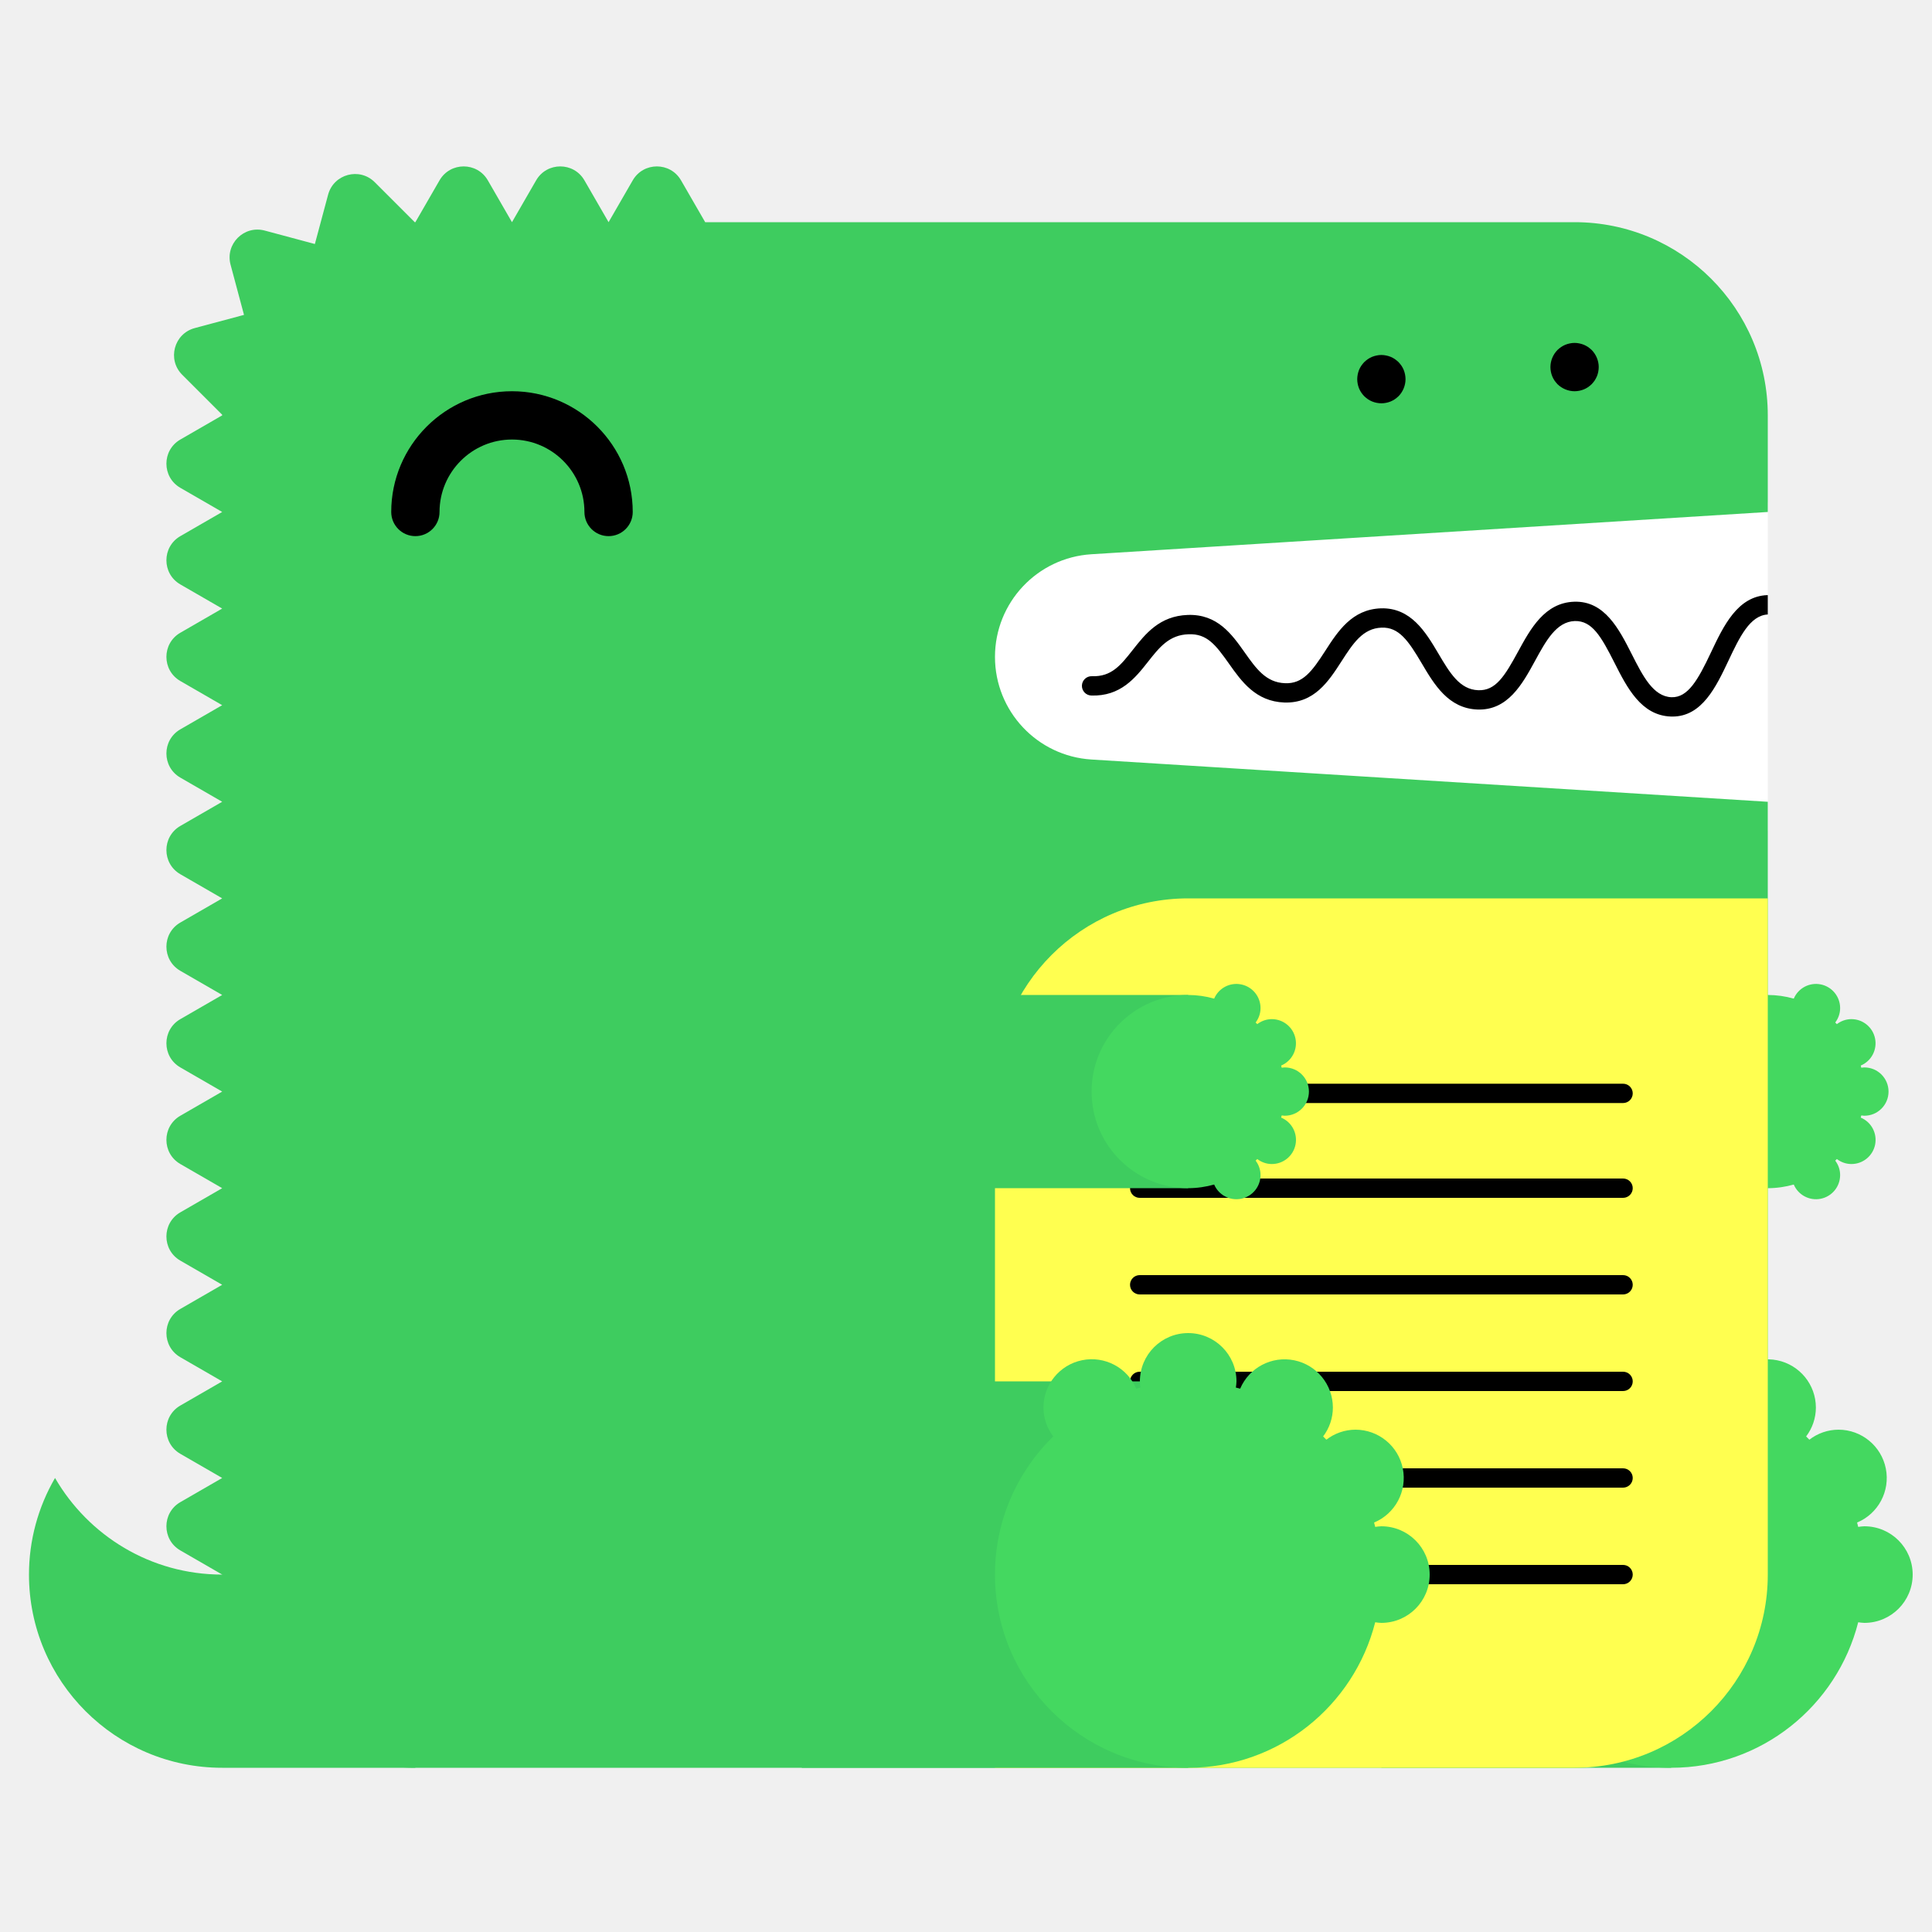
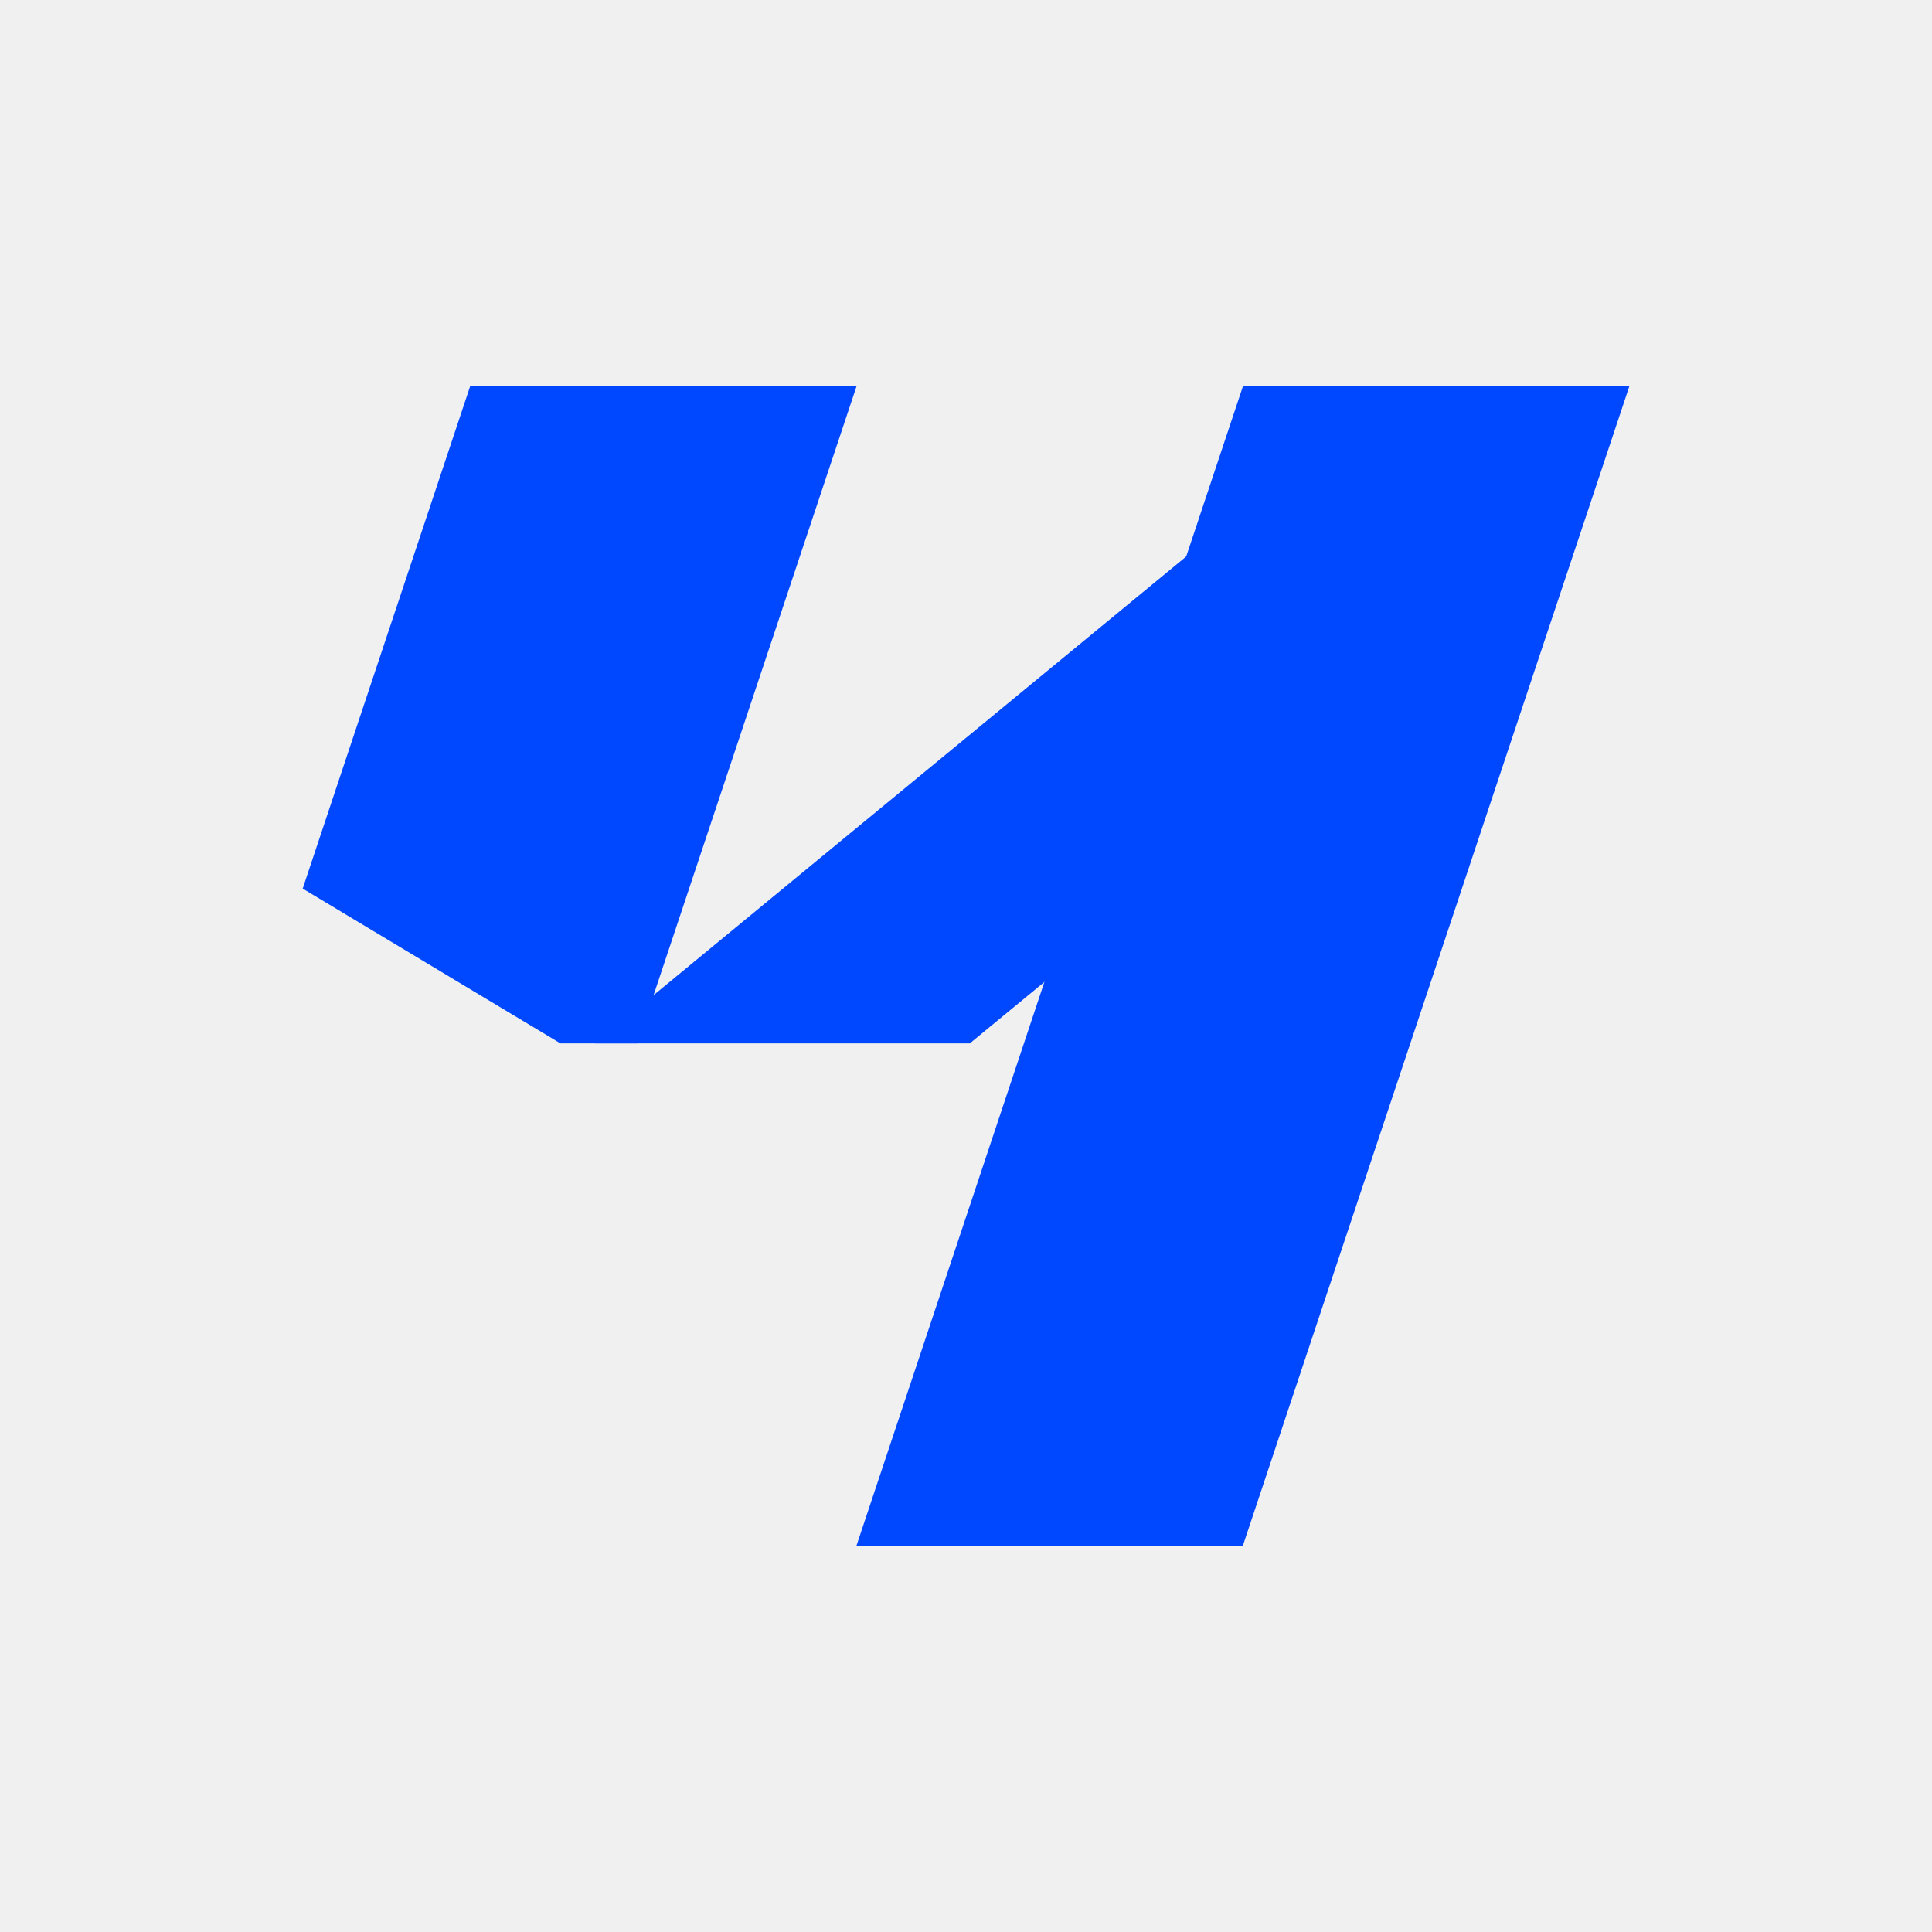
- <svg xmlns="http://www.w3.org/2000/svg" width="200" height="200" viewBox="0 0 200 200">
-   <g fill="none" fill-rule="evenodd">
-     <path fill="#FFF" d="M99 52h84v34H99z" />
-     <path d="M23 163c-7.398 0-13.843-4.027-17.303-10A19.886 19.886 0 0 0 3 163c0 11.046 8.954 20 20 20h20v-20H23z" fill="#3ECC5F" />
-     <path d="M112.98 57.376L183 53V43c0-11.046-8.954-20-20-20H73l-2.5-4.33c-1.112-1.925-3.889-1.925-5 0L63 23l-2.5-4.33c-1.111-1.925-3.889-1.925-5 0L53 23l-2.5-4.33c-1.111-1.925-3.889-1.925-5 0L43 23c-.022 0-.042.003-.065.003l-4.142-4.141c-1.57-1.571-4.252-.853-4.828 1.294l-1.369 5.104-5.192-1.392c-2.148-.575-4.111 1.389-3.535 3.536l1.39 5.193-5.102 1.367c-2.148.576-2.867 3.259-1.296 4.83l4.142 4.142c0 .021-.003.042-.003.064l-4.33 2.5c-1.925 1.111-1.925 3.889 0 5L23 53l-4.33 2.5c-1.925 1.111-1.925 3.889 0 5L23 63l-4.33 2.5c-1.925 1.111-1.925 3.889 0 5L23 73l-4.33 2.5c-1.925 1.111-1.925 3.889 0 5L23 83l-4.33 2.5c-1.925 1.111-1.925 3.889 0 5L23 93l-4.33 2.5c-1.925 1.111-1.925 3.889 0 5L23 103l-4.33 2.5c-1.925 1.111-1.925 3.889 0 5L23 113l-4.33 2.5c-1.925 1.111-1.925 3.889 0 5L23 123l-4.33 2.5c-1.925 1.111-1.925 3.889 0 5L23 133l-4.33 2.5c-1.925 1.111-1.925 3.889 0 5L23 143l-4.33 2.5c-1.925 1.111-1.925 3.889 0 5L23 153l-4.33 2.5c-1.925 1.111-1.925 3.889 0 5L23 163c0 11.046 8.954 20 20 20h120c11.046 0 20-8.954 20-20V83l-70.02-4.376A10.645 10.645 0 0 1 103 68c0-5.621 4.37-10.273 9.98-10.624" fill="#3ECC5F" />
-     <path fill="#3ECC5F" d="M143 183h30v-40h-30z" />
-     <path d="M193 158c-.219 0-.428.037-.639.064-.038-.15-.074-.301-.116-.451A5 5 0 0 0 190.32 148a4.96 4.96 0 0 0-3.016 1.036 26.531 26.531 0 0 0-.335-.336 4.955 4.955 0 0 0 1.011-2.987 5 5 0 0 0-9.599-1.959c-.148-.042-.297-.077-.445-.115.027-.211.064-.42.064-.639a5 5 0 0 0-5-5 5 5 0 0 0-5 5c0 .219.037.428.064.639-.148.038-.297.073-.445.115a4.998 4.998 0 0 0-9.599 1.959c0 1.125.384 2.151 1.011 2.987-3.717 3.632-6.031 8.693-6.031 14.3 0 11.046 8.954 20 20 20 9.339 0 17.16-6.41 19.361-15.064.211.027.42.064.639.064a5 5 0 0 0 5-5 5 5 0 0 0-5-5" fill="#44D860" />
-     <path fill="#3ECC5F" d="M153 123h30v-20h-30z" />
-     <path d="M193 115.5a2.5 2.5 0 1 0 0-5c-.109 0-.214.019-.319.032-.02-.075-.037-.15-.058-.225a2.501 2.501 0 0 0-.963-4.807c-.569 0-1.088.197-1.508.518a6.653 6.653 0 0 0-.168-.168c.314-.417.506-.931.506-1.494a2.5 2.5 0 0 0-4.8-.979A9.987 9.987 0 0 0 183 103c-5.522 0-10 4.478-10 10s4.478 10 10 10c.934 0 1.833-.138 2.69-.377a2.5 2.5 0 0 0 4.8-.979c0-.563-.192-1.077-.506-1.494.057-.055.113-.111.168-.168.42.321.939.518 1.508.518a2.5 2.5 0 0 0 .963-4.807c.021-.074.038-.15.058-.225.105.013.21.032.319.032" fill="#44D860" />
-     <path d="M63 55.5a2.5 2.5 0 0 1-2.5-2.5c0-4.136-3.364-7.5-7.5-7.5s-7.5 3.364-7.5 7.5a2.5 2.5 0 1 1-5 0c0-6.893 5.607-12.5 12.5-12.5S65.5 46.107 65.5 53a2.5 2.5 0 0 1-2.5 2.5" fill="#000" />
-     <path d="M103 183h60c11.046 0 20-8.954 20-20V93h-60c-11.046 0-20 8.954-20 20v70z" fill="#FFFF50" />
-     <path d="M168.02 124h-50.04a1 1 0 1 1 0-2h50.04a1 1 0 1 1 0 2m0 20h-50.04a1 1 0 1 1 0-2h50.04a1 1 0 1 1 0 2m0 20h-50.04a1 1 0 1 1 0-2h50.04a1 1 0 1 1 0 2m0-49.814h-50.04a1 1 0 1 1 0-2h50.04a1 1 0 1 1 0 2m0 19.814h-50.04a1 1 0 1 1 0-2h50.04a1 1 0 1 1 0 2m0 20h-50.04a1 1 0 1 1 0-2h50.04a1 1 0 1 1 0 2M183 61.611c-.012 0-.022-.006-.034-.005-3.09.105-4.552 3.196-5.842 5.923-1.346 2.85-2.387 4.703-4.093 4.647-1.889-.068-2.969-2.202-4.113-4.46-1.314-2.594-2.814-5.536-5.963-5.426-3.046.104-4.513 2.794-5.807 5.167-1.377 2.528-2.314 4.065-4.121 3.994-1.927-.07-2.951-1.805-4.136-3.813-1.321-2.236-2.848-4.75-5.936-4.664-2.994.103-4.465 2.385-5.763 4.4-1.373 2.13-2.335 3.428-4.165 3.351-1.973-.07-2.992-1.51-4.171-3.177-1.324-1.873-2.816-3.993-5.895-3.89-2.928.1-4.399 1.97-5.696 3.618-1.232 1.564-2.194 2.802-4.229 2.724a1 1 0 0 0-.072 2c3.017.101 4.545-1.8 5.872-3.487 1.177-1.496 2.193-2.787 4.193-2.855 1.926-.082 2.829 1.115 4.195 3.045 1.297 1.834 2.769 3.914 5.731 4.021 3.103.104 4.596-2.215 5.918-4.267 1.182-1.834 2.202-3.417 4.15-3.484 1.793-.067 2.769 1.35 4.145 3.681 1.297 2.197 2.766 4.686 5.787 4.796 3.125.108 4.634-2.62 5.949-5.035 1.139-2.088 2.214-4.06 4.119-4.126 1.793-.042 2.728 1.595 4.111 4.33 1.292 2.553 2.757 5.445 5.825 5.556l.169.003c3.064 0 4.518-3.075 5.805-5.794 1.139-2.41 2.217-4.68 4.067-4.773v-2z" fill="#000" />
-     <path fill="#3ECC5F" d="M83 183h40v-40H83z" />
-     <path d="M143 158c-.219 0-.428.037-.639.064-.038-.15-.074-.301-.116-.451A5 5 0 0 0 140.32 148a4.96 4.96 0 0 0-3.016 1.036 26.531 26.531 0 0 0-.335-.336 4.955 4.955 0 0 0 1.011-2.987 5 5 0 0 0-9.599-1.959c-.148-.042-.297-.077-.445-.115.027-.211.064-.42.064-.639a5 5 0 0 0-5-5 5 5 0 0 0-5 5c0 .219.037.428.064.639-.148.038-.297.073-.445.115a4.998 4.998 0 0 0-9.599 1.959c0 1.125.384 2.151 1.011 2.987-3.717 3.632-6.031 8.693-6.031 14.3 0 11.046 8.954 20 20 20 9.339 0 17.16-6.41 19.361-15.064.211.027.42.064.639.064a5 5 0 0 0 5-5 5 5 0 0 0-5-5" fill="#44D860" />
-     <path fill="#3ECC5F" d="M83 123h40v-20H83z" />
-     <path d="M133 115.5a2.5 2.5 0 1 0 0-5c-.109 0-.214.019-.319.032-.02-.075-.037-.15-.058-.225a2.501 2.501 0 0 0-.963-4.807c-.569 0-1.088.197-1.508.518a6.653 6.653 0 0 0-.168-.168c.314-.417.506-.931.506-1.494a2.5 2.5 0 0 0-4.8-.979A9.987 9.987 0 0 0 123 103c-5.522 0-10 4.478-10 10s4.478 10 10 10c.934 0 1.833-.138 2.69-.377a2.5 2.5 0 0 0 4.8-.979c0-.563-.192-1.077-.506-1.494.057-.055.113-.111.168-.168.42.321.939.518 1.508.518a2.5 2.5 0 0 0 .963-4.807c.021-.074.038-.15.058-.225.105.013.21.032.319.032" fill="#44D860" />
-     <path d="M143 41.75c-.16 0-.33-.02-.49-.05a2.52 2.52 0 0 1-.47-.14c-.15-.06-.29-.14-.431-.23-.13-.09-.259-.2-.38-.31-.109-.12-.219-.24-.309-.38s-.17-.28-.231-.43a2.619 2.619 0 0 1-.189-.96c0-.16.02-.33.05-.49.03-.16.08-.31.139-.47.061-.15.141-.29.231-.43.09-.13.2-.26.309-.38.121-.11.25-.22.38-.31.141-.09.281-.17.431-.23.149-.06.31-.11.47-.14.32-.07.65-.07.98 0 .159.03.32.08.47.14.149.06.29.14.43.23.13.09.259.2.38.31.11.12.22.25.31.38.09.14.17.28.23.43.06.16.11.31.14.47.029.16.05.33.05.49 0 .66-.271 1.31-.73 1.77-.121.11-.25.22-.38.31-.14.09-.281.17-.43.23a2.565 2.565 0 0 1-.96.19m20-1.25c-.66 0-1.3-.27-1.771-.73a3.802 3.802 0 0 1-.309-.38c-.09-.14-.17-.28-.231-.43a2.619 2.619 0 0 1-.189-.96c0-.66.27-1.3.729-1.77.121-.11.25-.22.38-.31.141-.09.281-.17.431-.23.149-.06.31-.11.47-.14.32-.07.66-.07.98 0 .159.03.32.08.47.14.149.06.29.14.43.23.13.09.259.2.38.31.459.47.73 1.11.73 1.77 0 .16-.021.33-.05.49-.03.16-.08.32-.14.47-.07.15-.14.29-.23.43-.09.13-.2.26-.31.38-.121.11-.25.22-.38.31-.14.09-.281.17-.43.23a2.565 2.565 0 0 1-.96.19" fill="#000" />
+ <svg xmlns="http://www.w3.org/2000/svg" width="100%" height="100%" viewBox="0 0 500 500" version="1.1" xml:space="preserve" style="fill-rule:evenodd;clip-rule:evenodd;stroke-linejoin:round;stroke-miterlimit:2;">
+   <g transform="matrix(1,0,0,1,-778.338,-100)">
+     <g transform="matrix(1,0,0,1,800,100)">
+       <path d="M400,100L300,100L200,400L300,400L400,100Z" style="fill:rgb(0,72,255);" />
+     </g>
+     <g transform="matrix(1,0,0,1,600,100)">
+       <path d="M400,100L300,100L256.676,229.971L323.371,270.02L343.327,270.02L400,100Z" style="fill:rgb(0,72,255);" />
+     </g>
+     <g transform="matrix(-1,0,0,1,1229.33,144.02)">
+       <path d="M144,100L47,100L200,226L297,226L144,100Z" style="fill:rgb(0,72,255);" />
+     </g>
  </g>
</svg>
